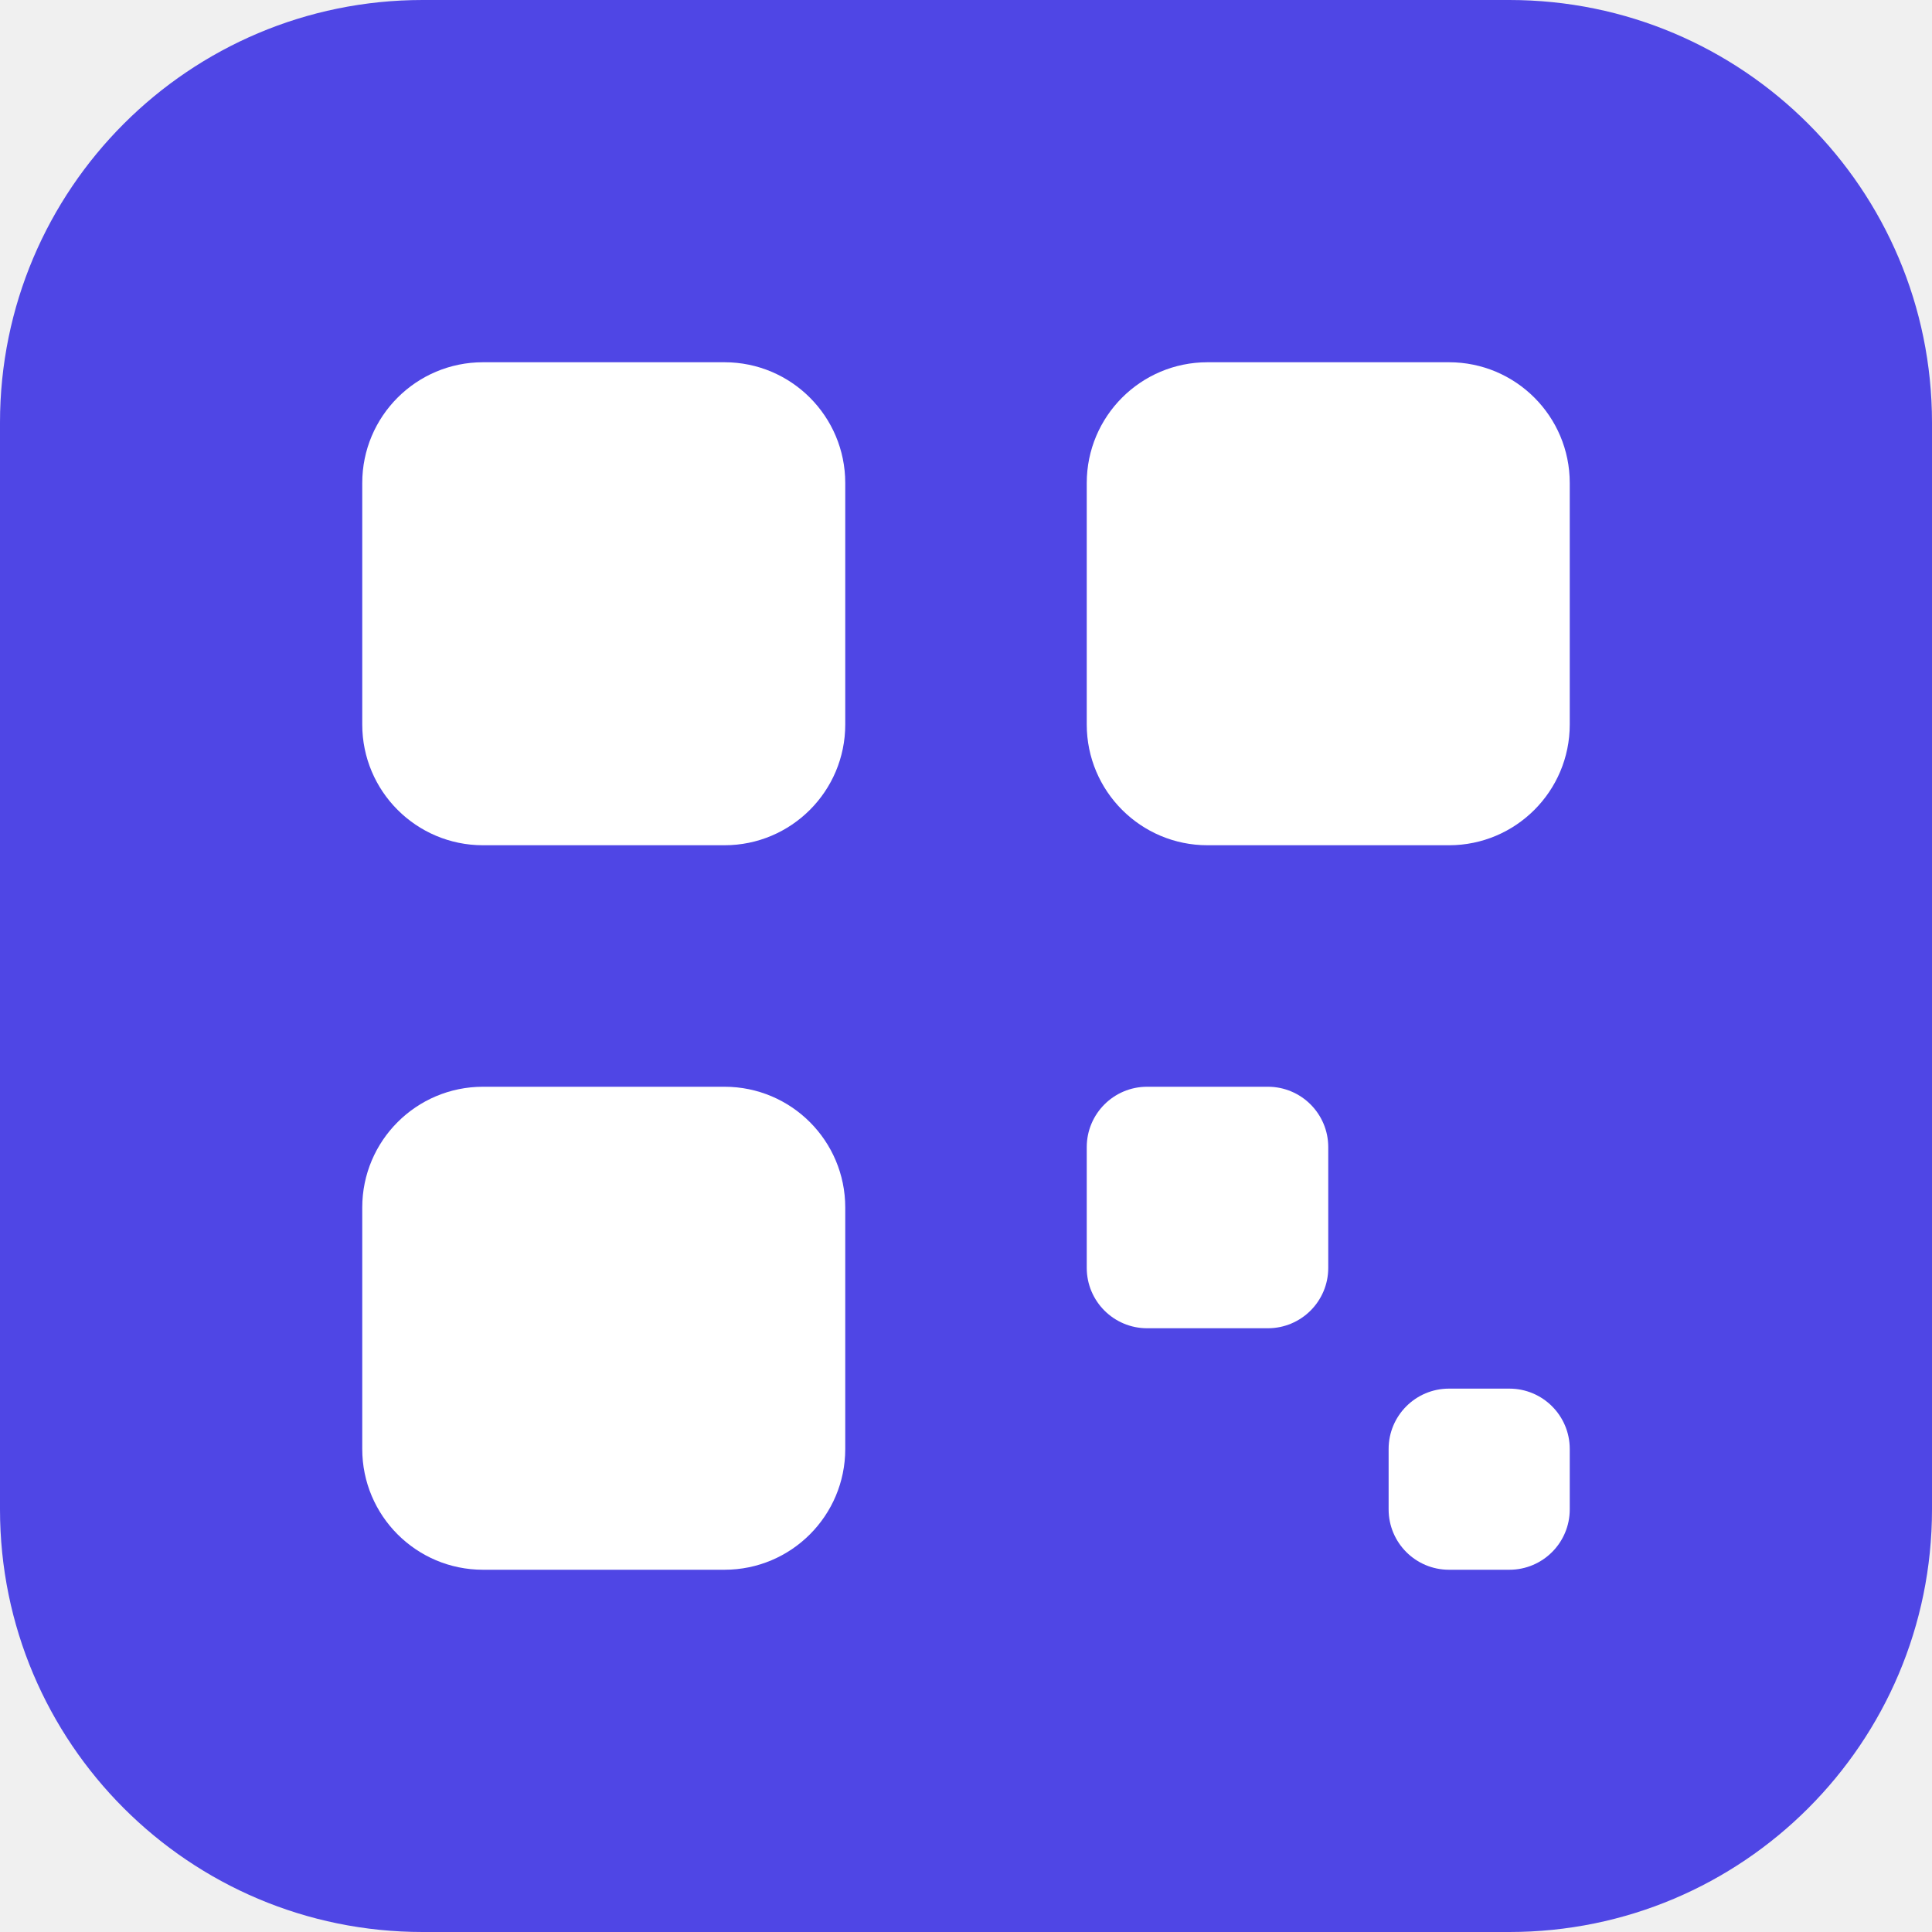
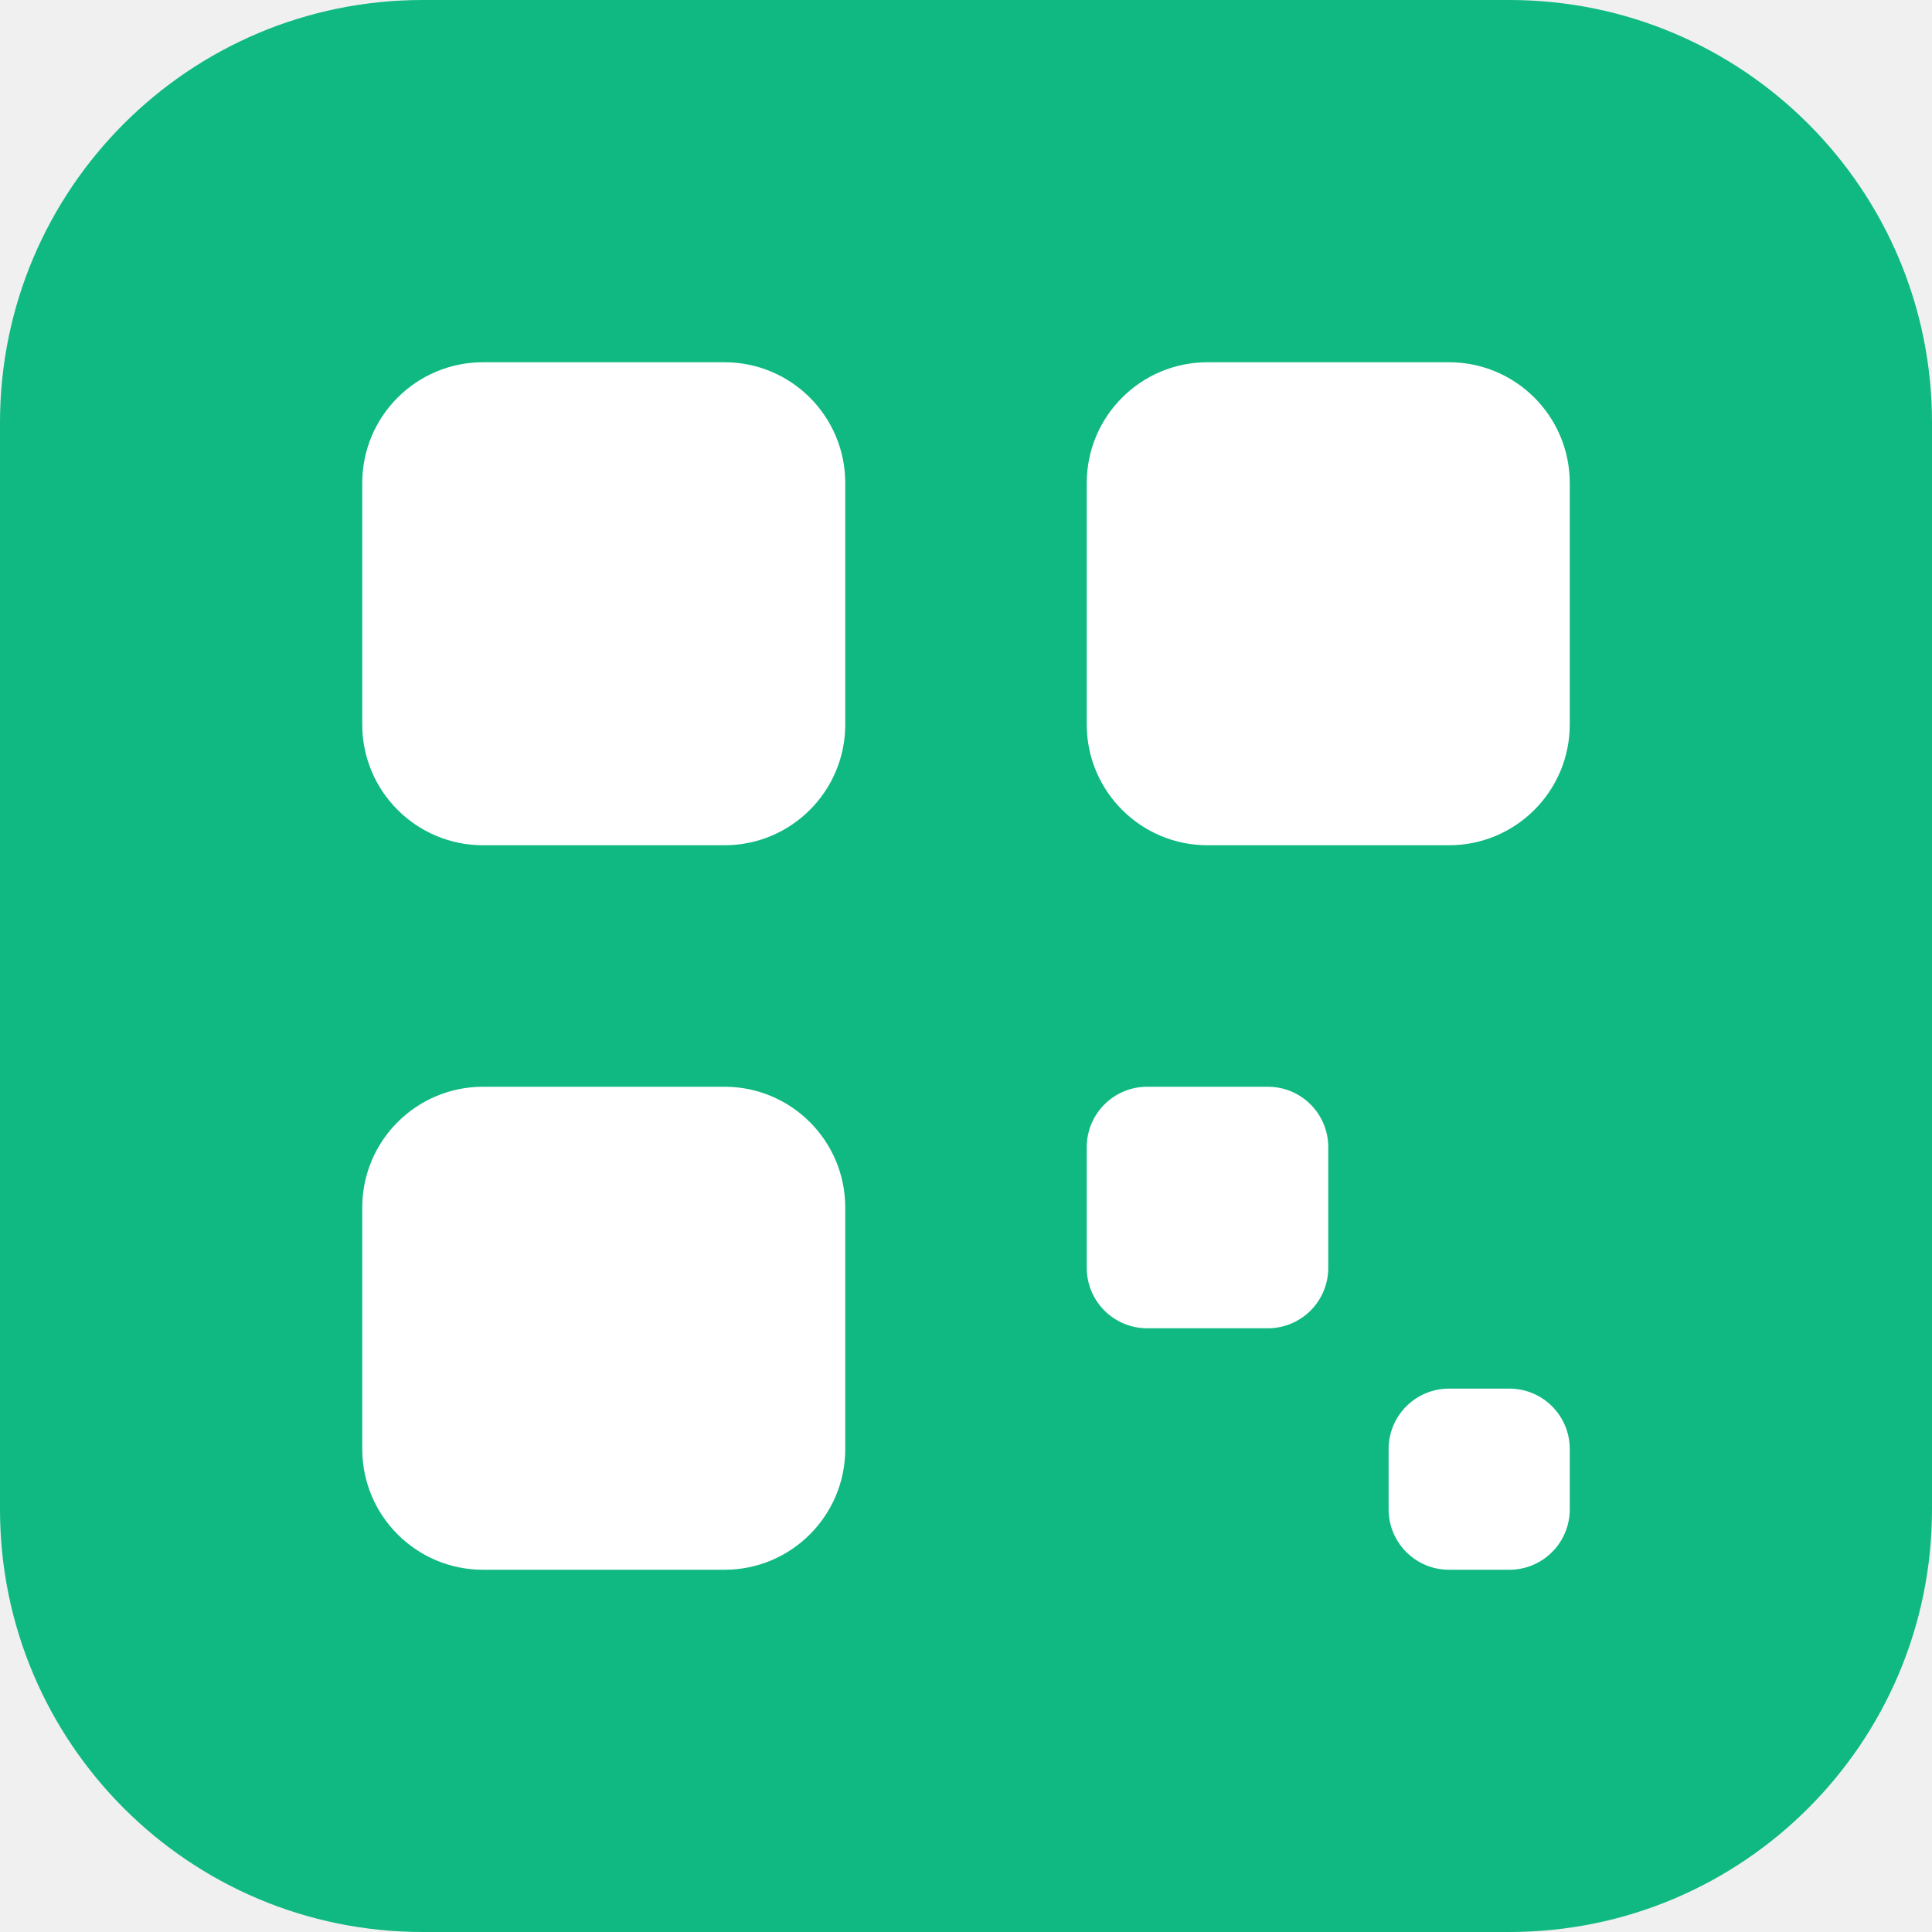
<svg xmlns="http://www.w3.org/2000/svg" viewBox="0 0 32 32">
-   <rect width="32" height="32" rx="7" fill="#4f46e5" />
+   <rect width="32" height="32" rx="7" fill="#10b981" />
  <g fill="#fff">
    <rect x="6" y="6" width="8" height="8" rx="2" />
    <rect x="18" y="6" width="8" height="8" rx="2" />
    <rect x="6" y="18" width="8" height="8" rx="2" />
    <rect x="18" y="18" width="4" height="4" rx="1" />
    <rect x="23" y="23" width="3" height="3" rx="1" />
  </g>
</svg>
